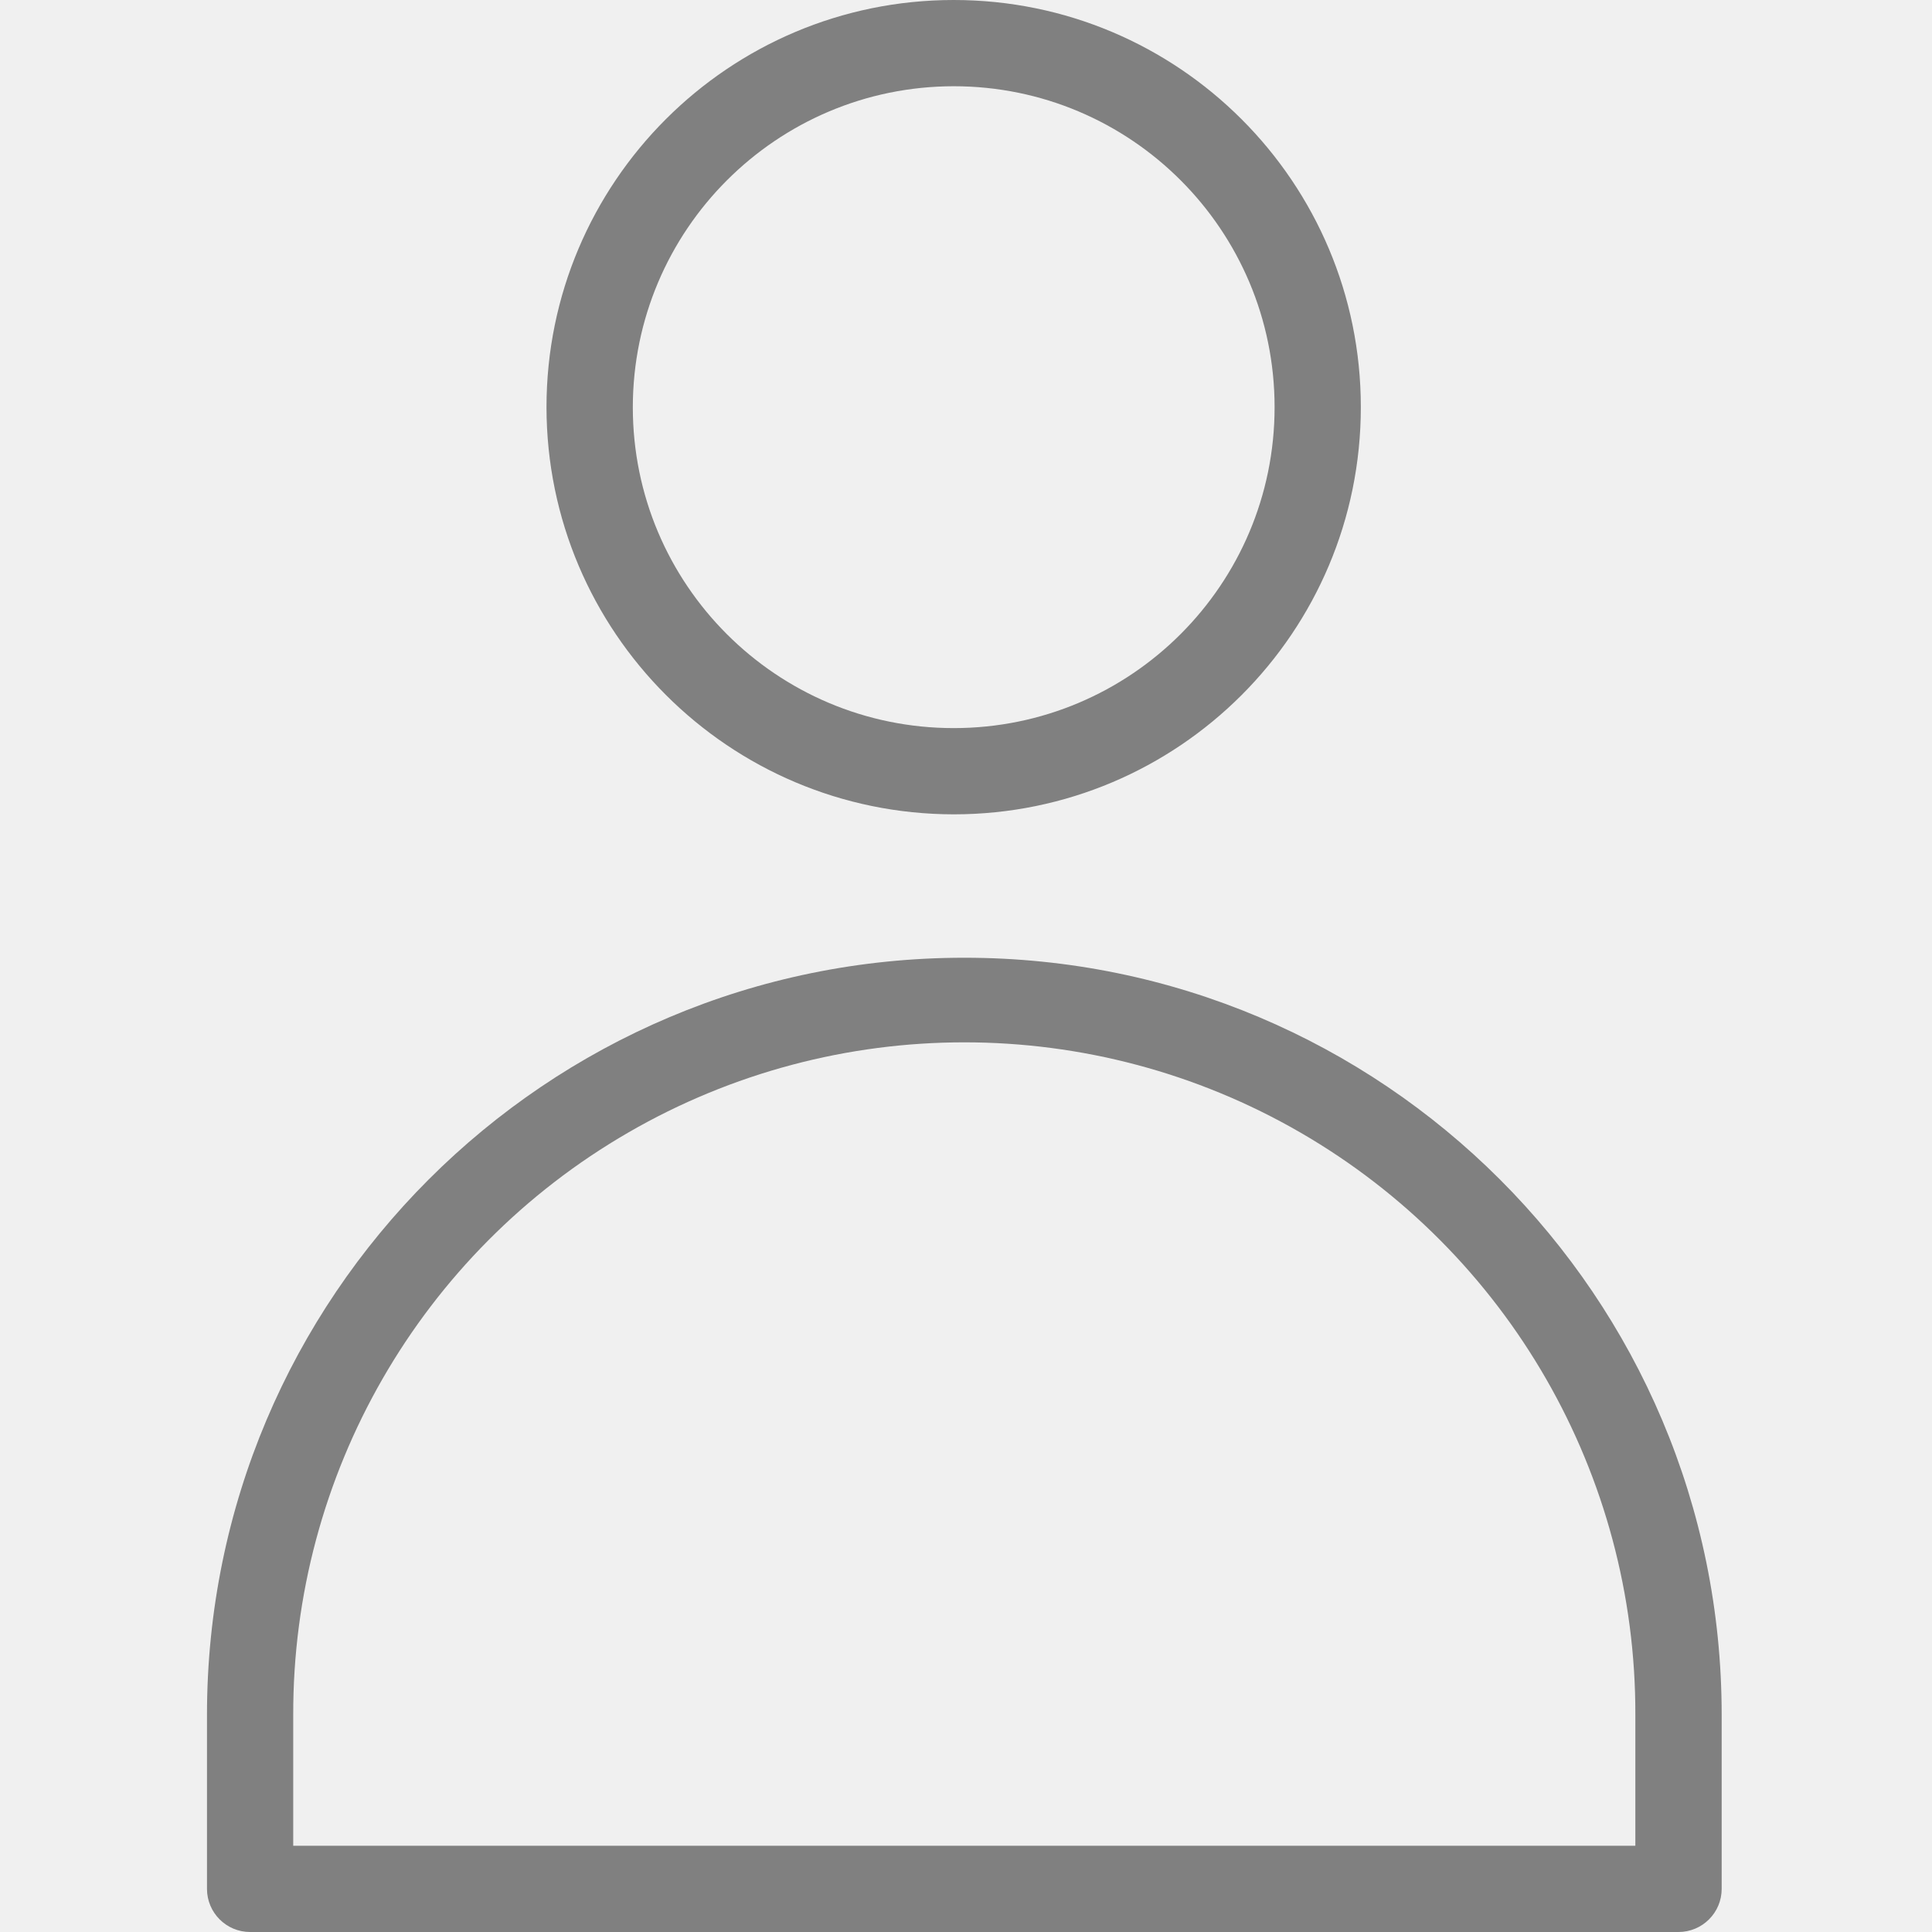
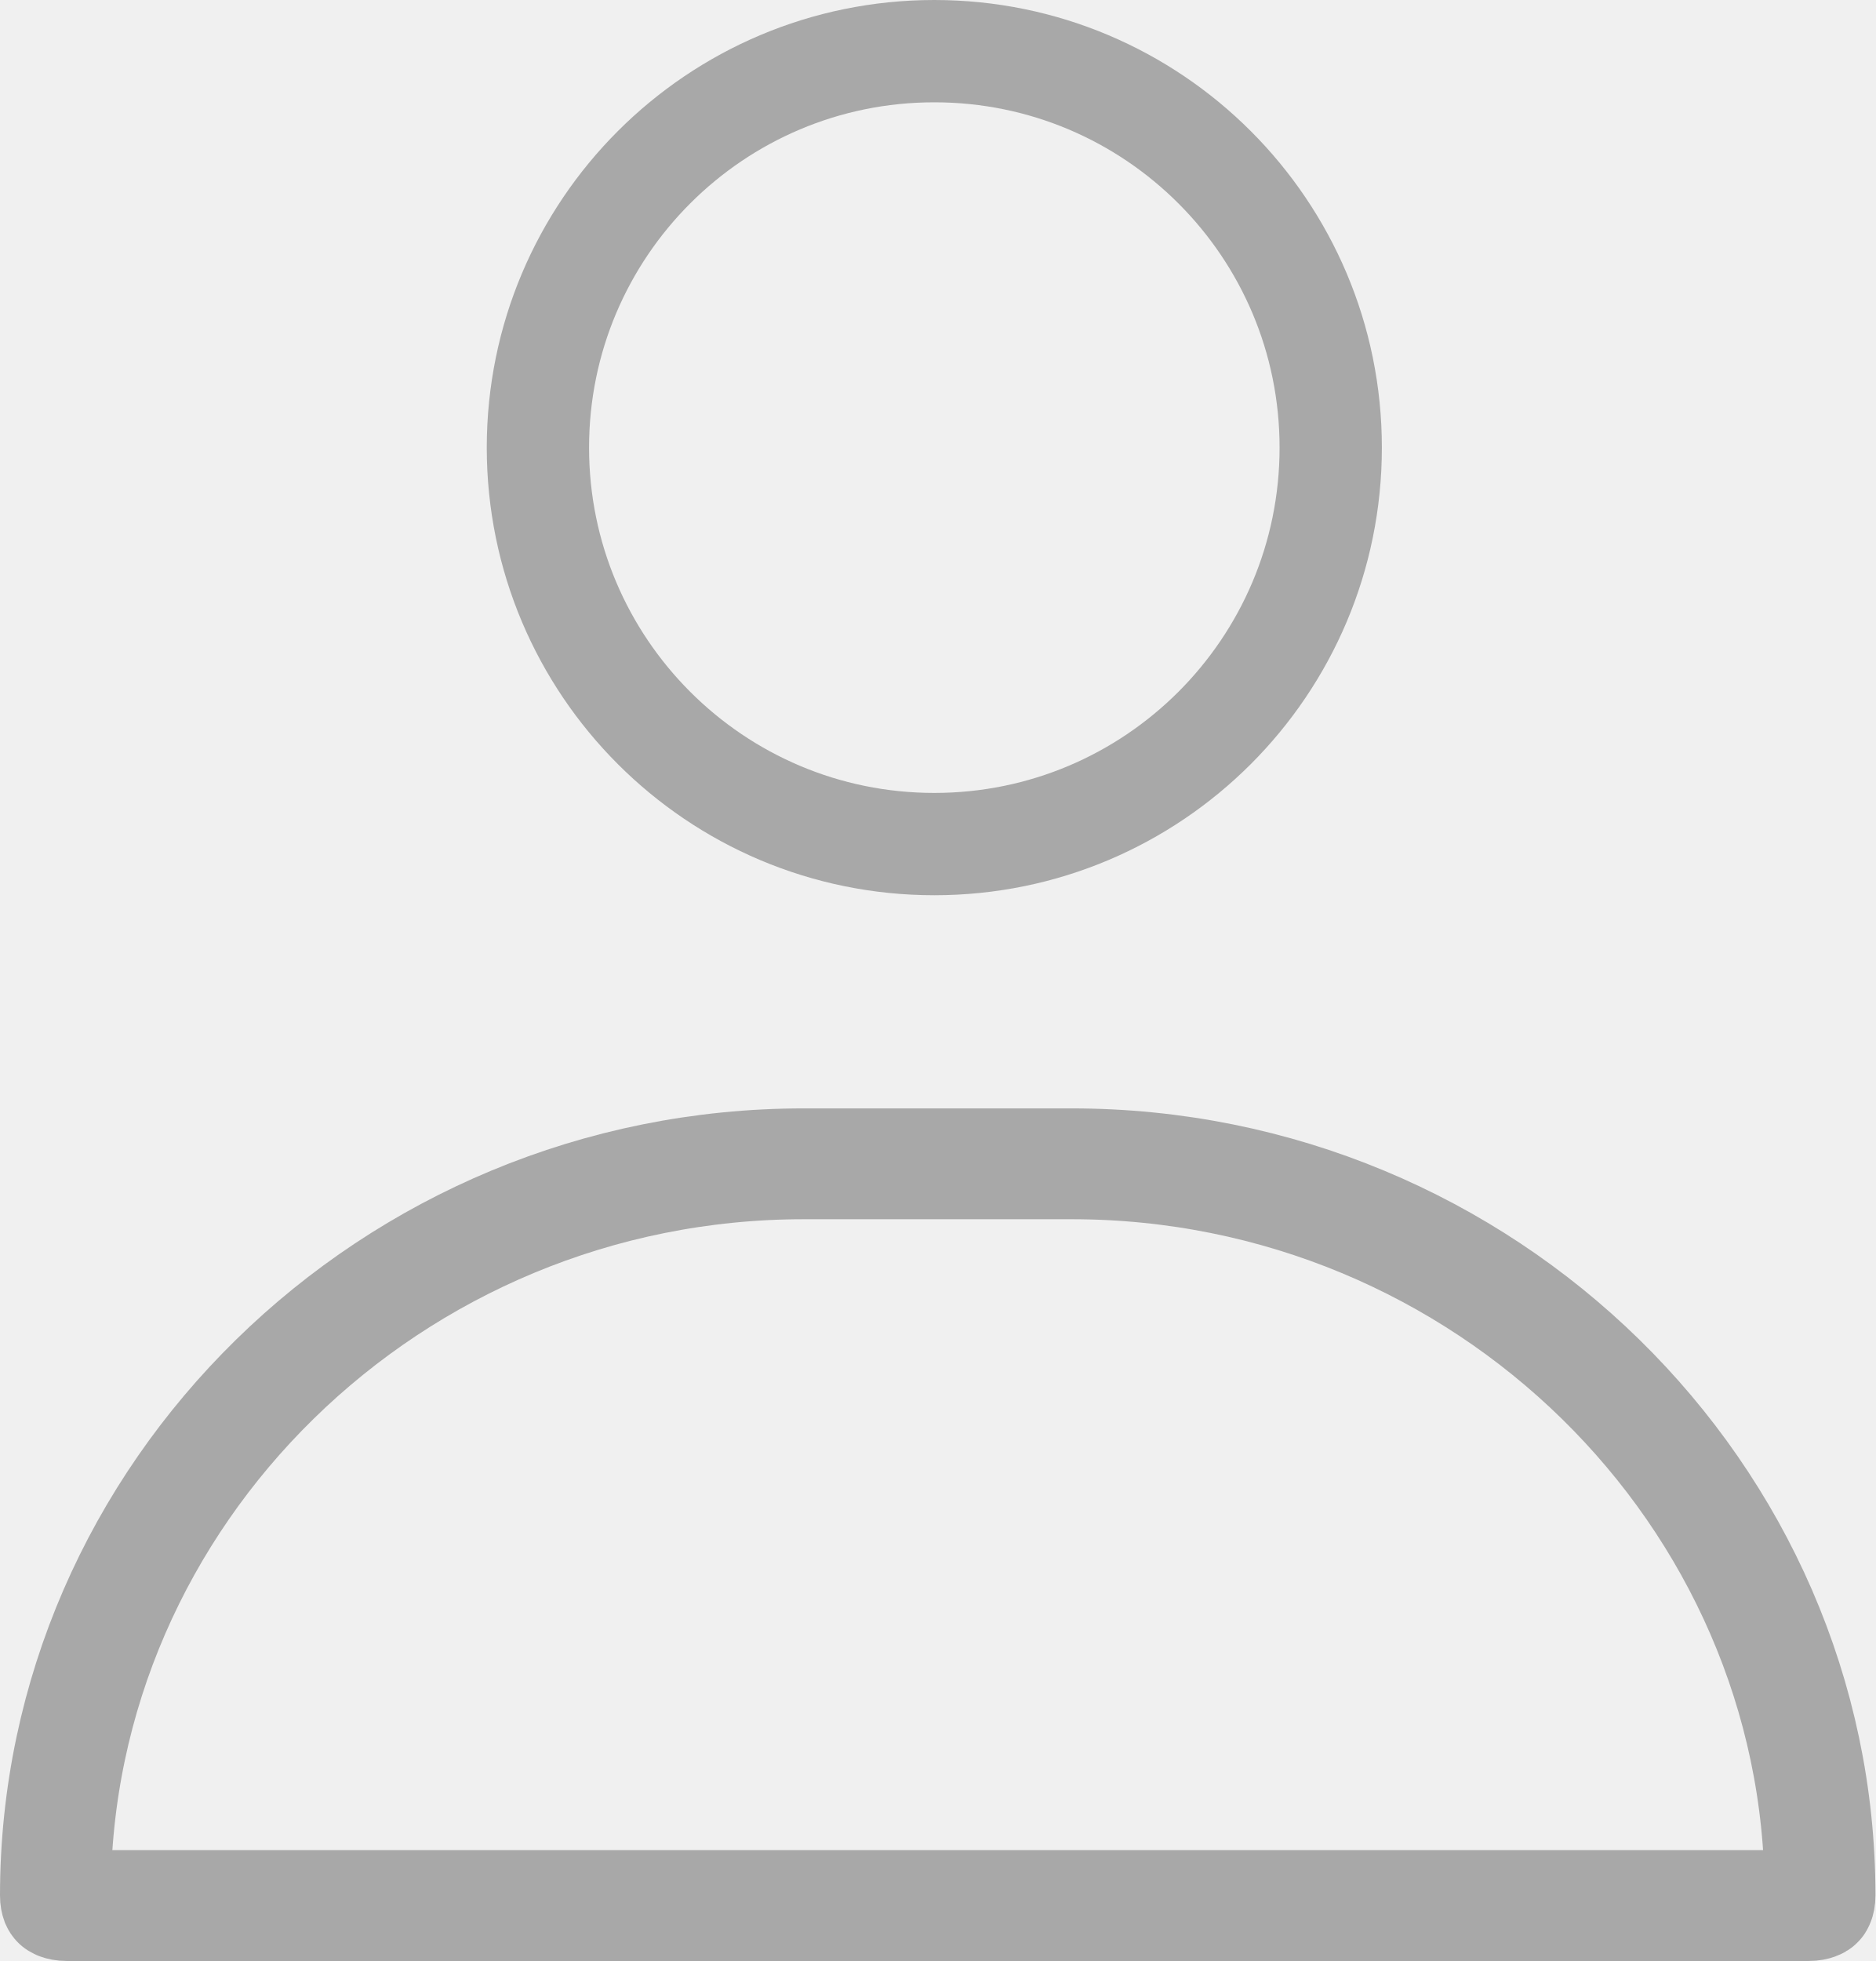
- <svg xmlns="http://www.w3.org/2000/svg" width="22" height="22" viewBox="0 0 22 22" fill="none">
-   <g clip-path="url(#clip0)">
-     <path d="M10.86 9.273C13.421 9.273 15.496 7.197 15.496 4.636C15.496 2.076 13.421 0 10.86 0C8.299 0 6.223 2.076 6.223 4.637C6.226 7.196 8.3 9.27 10.86 9.273ZM10.86 0.982C12.878 0.982 14.514 2.618 14.514 4.637C14.514 6.655 12.878 8.291 10.86 8.291C8.842 8.291 7.206 6.655 7.206 4.637C7.208 2.619 8.843 0.984 10.86 0.982Z" fill="#808080" />
-     <path d="M10.981 10.906C6.217 10.904 2.355 14.766 2.357 19.53V21.509C2.357 21.78 2.577 22 2.848 22H19.113C19.385 22 19.605 21.78 19.605 21.509V19.53C19.607 14.766 15.744 10.904 10.981 10.906ZM18.622 21.018H3.339V19.53C3.332 16.795 4.787 14.265 7.155 12.896C9.522 11.527 12.44 11.527 14.807 12.896C17.174 14.265 18.63 16.795 18.622 19.53V21.018Z" fill="#808080" />
-   </g>
-   <defs>
-     <clipPath id="clip0">
-       <rect width="22" height="22" fill="white" />
-     </clipPath>
-   </defs>
+ <svg xmlns="http://www.w3.org/2000/svg" width="22" height="23" viewBox="0 0 22 23" fill="none">
+   <circle cx="10.96" cy="5.25" r="4.65" stroke="black" stroke-opacity="0.3" stroke-width="1.2" />
+   <path d="M9.429 13.65H12.571C17.411 13.65 21.35 17.526 21.35 22.231C21.35 22.272 21.343 22.297 21.338 22.308C21.334 22.319 21.331 22.323 21.329 22.324C21.328 22.325 21.322 22.331 21.307 22.336C21.291 22.342 21.261 22.35 21.214 22.35H0.786C0.739 22.35 0.709 22.342 0.693 22.336C0.678 22.331 0.672 22.325 0.671 22.324C0.669 22.323 0.666 22.319 0.661 22.308C0.657 22.297 0.65 22.272 0.65 22.231C0.65 17.526 4.589 13.65 9.429 13.65Z" stroke="black" stroke-opacity="0.3" stroke-width="1.3" />
</svg>
